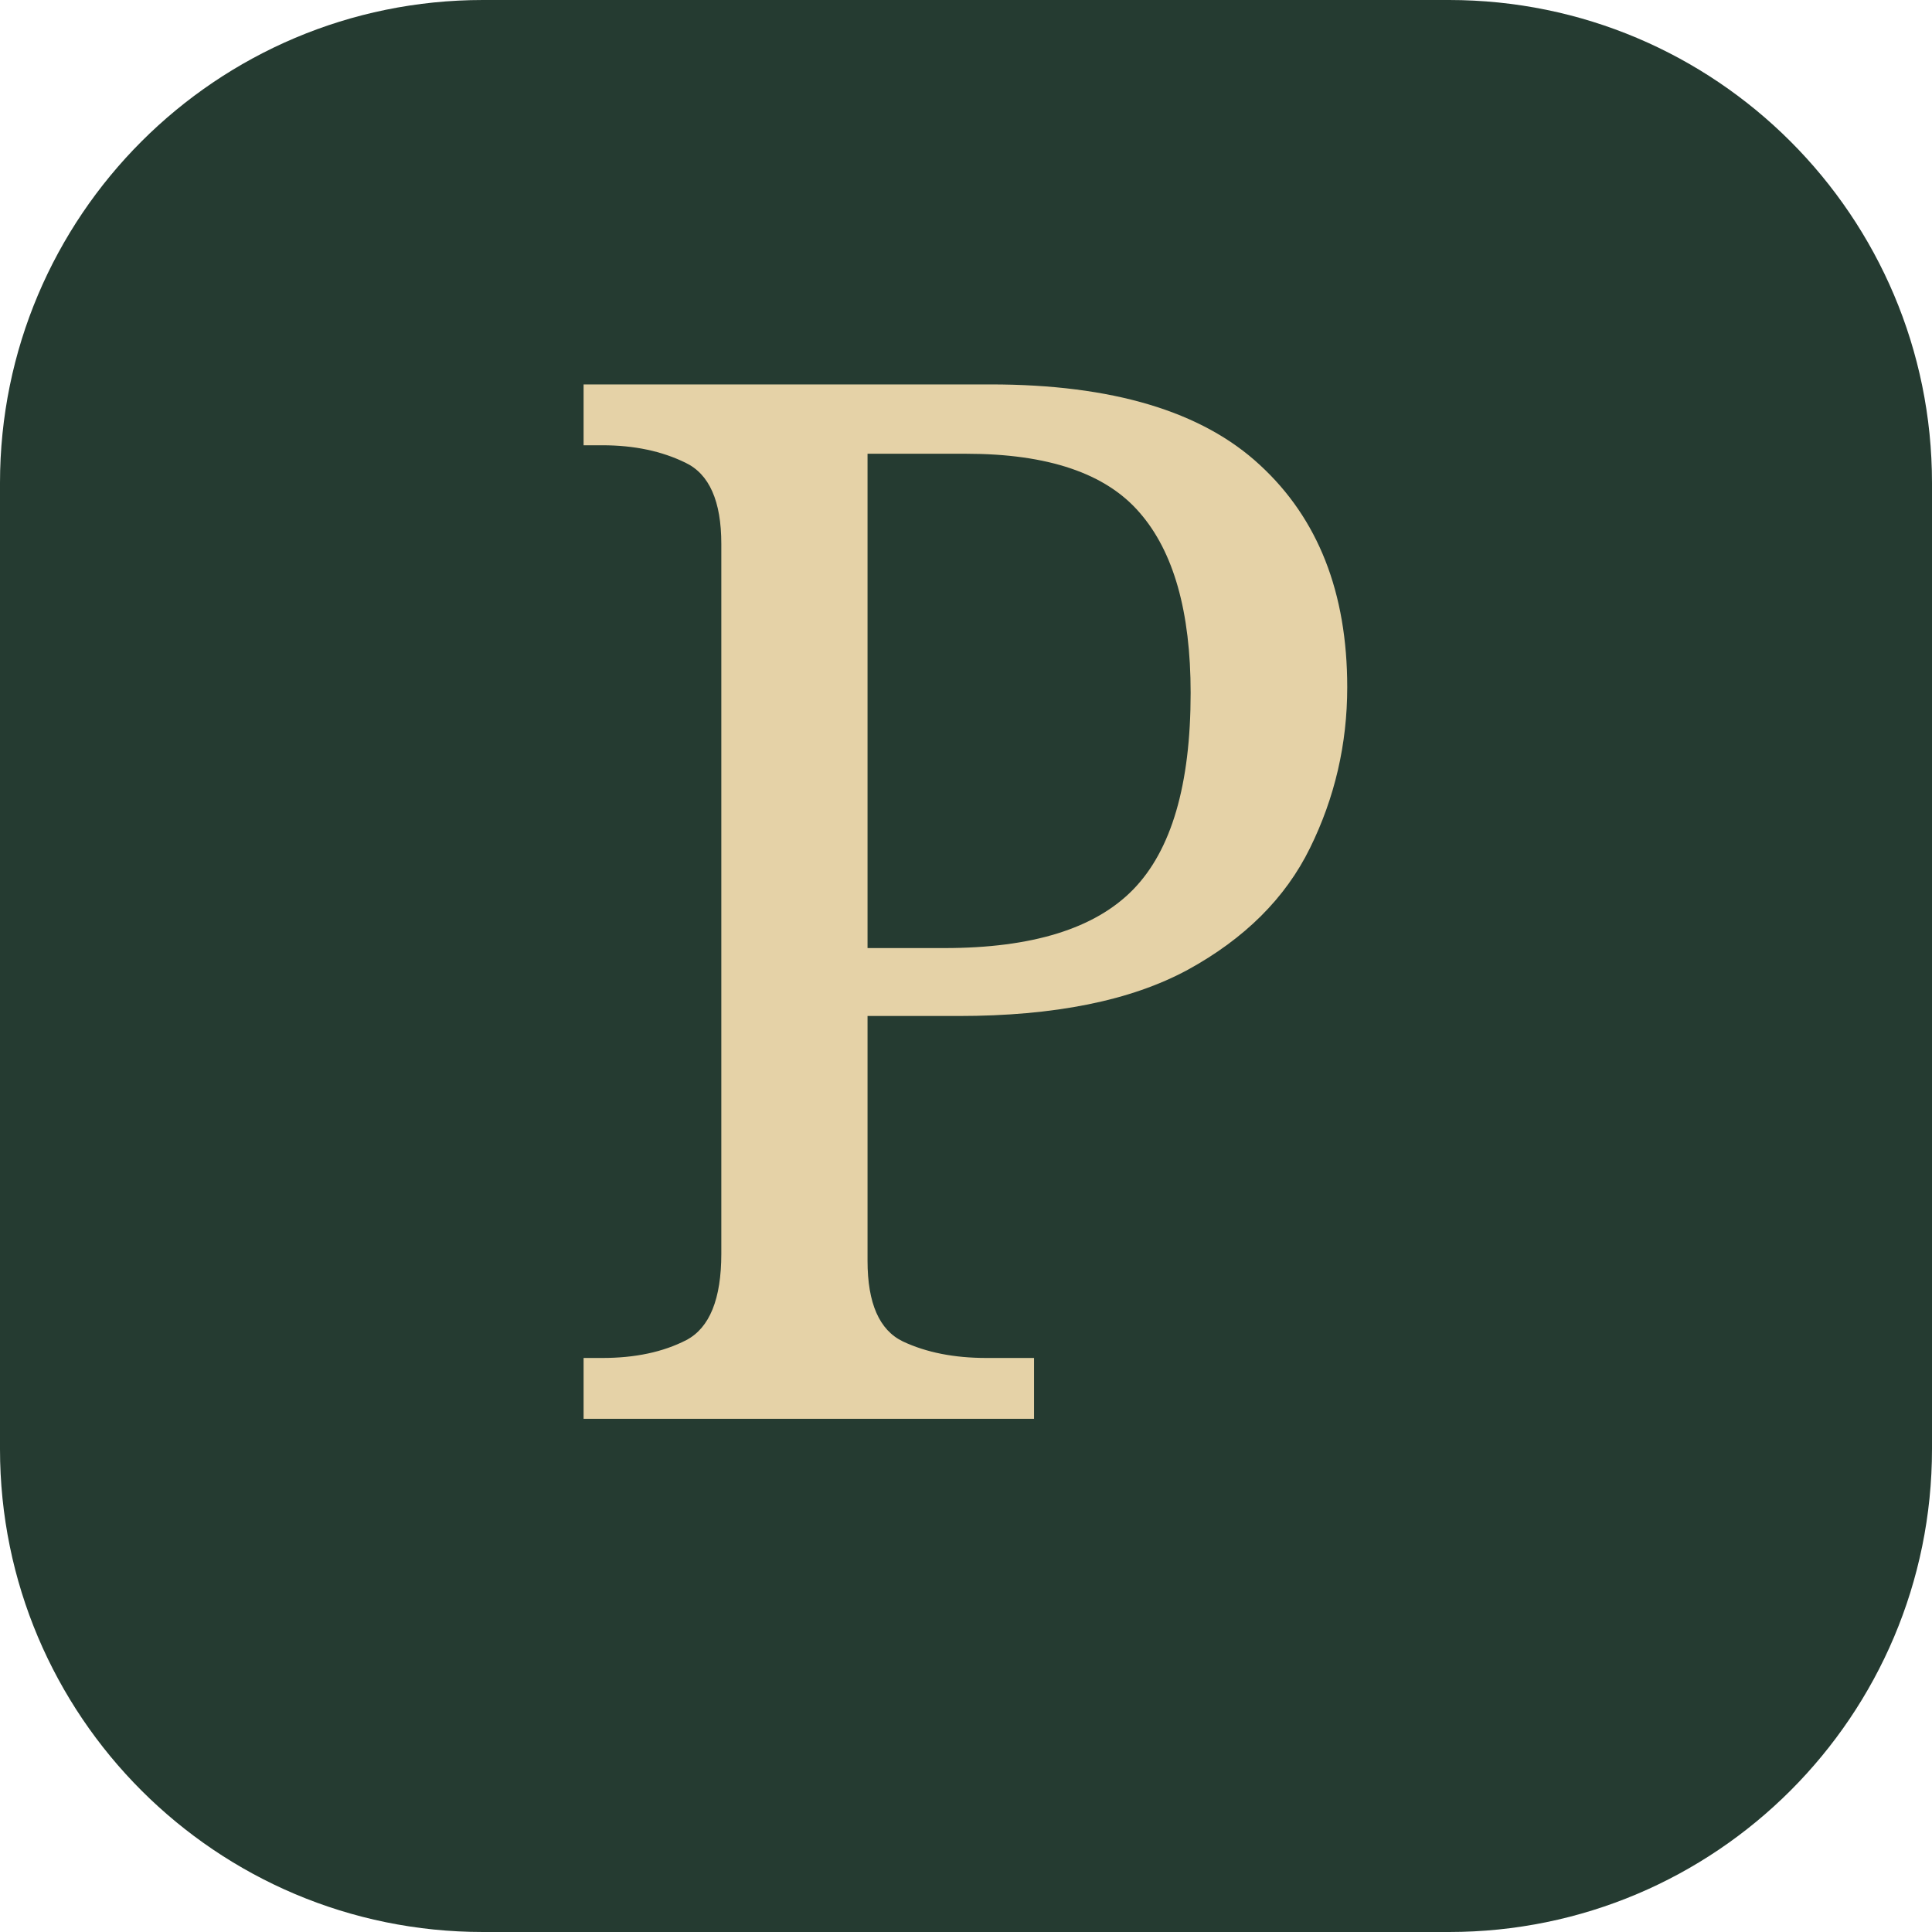
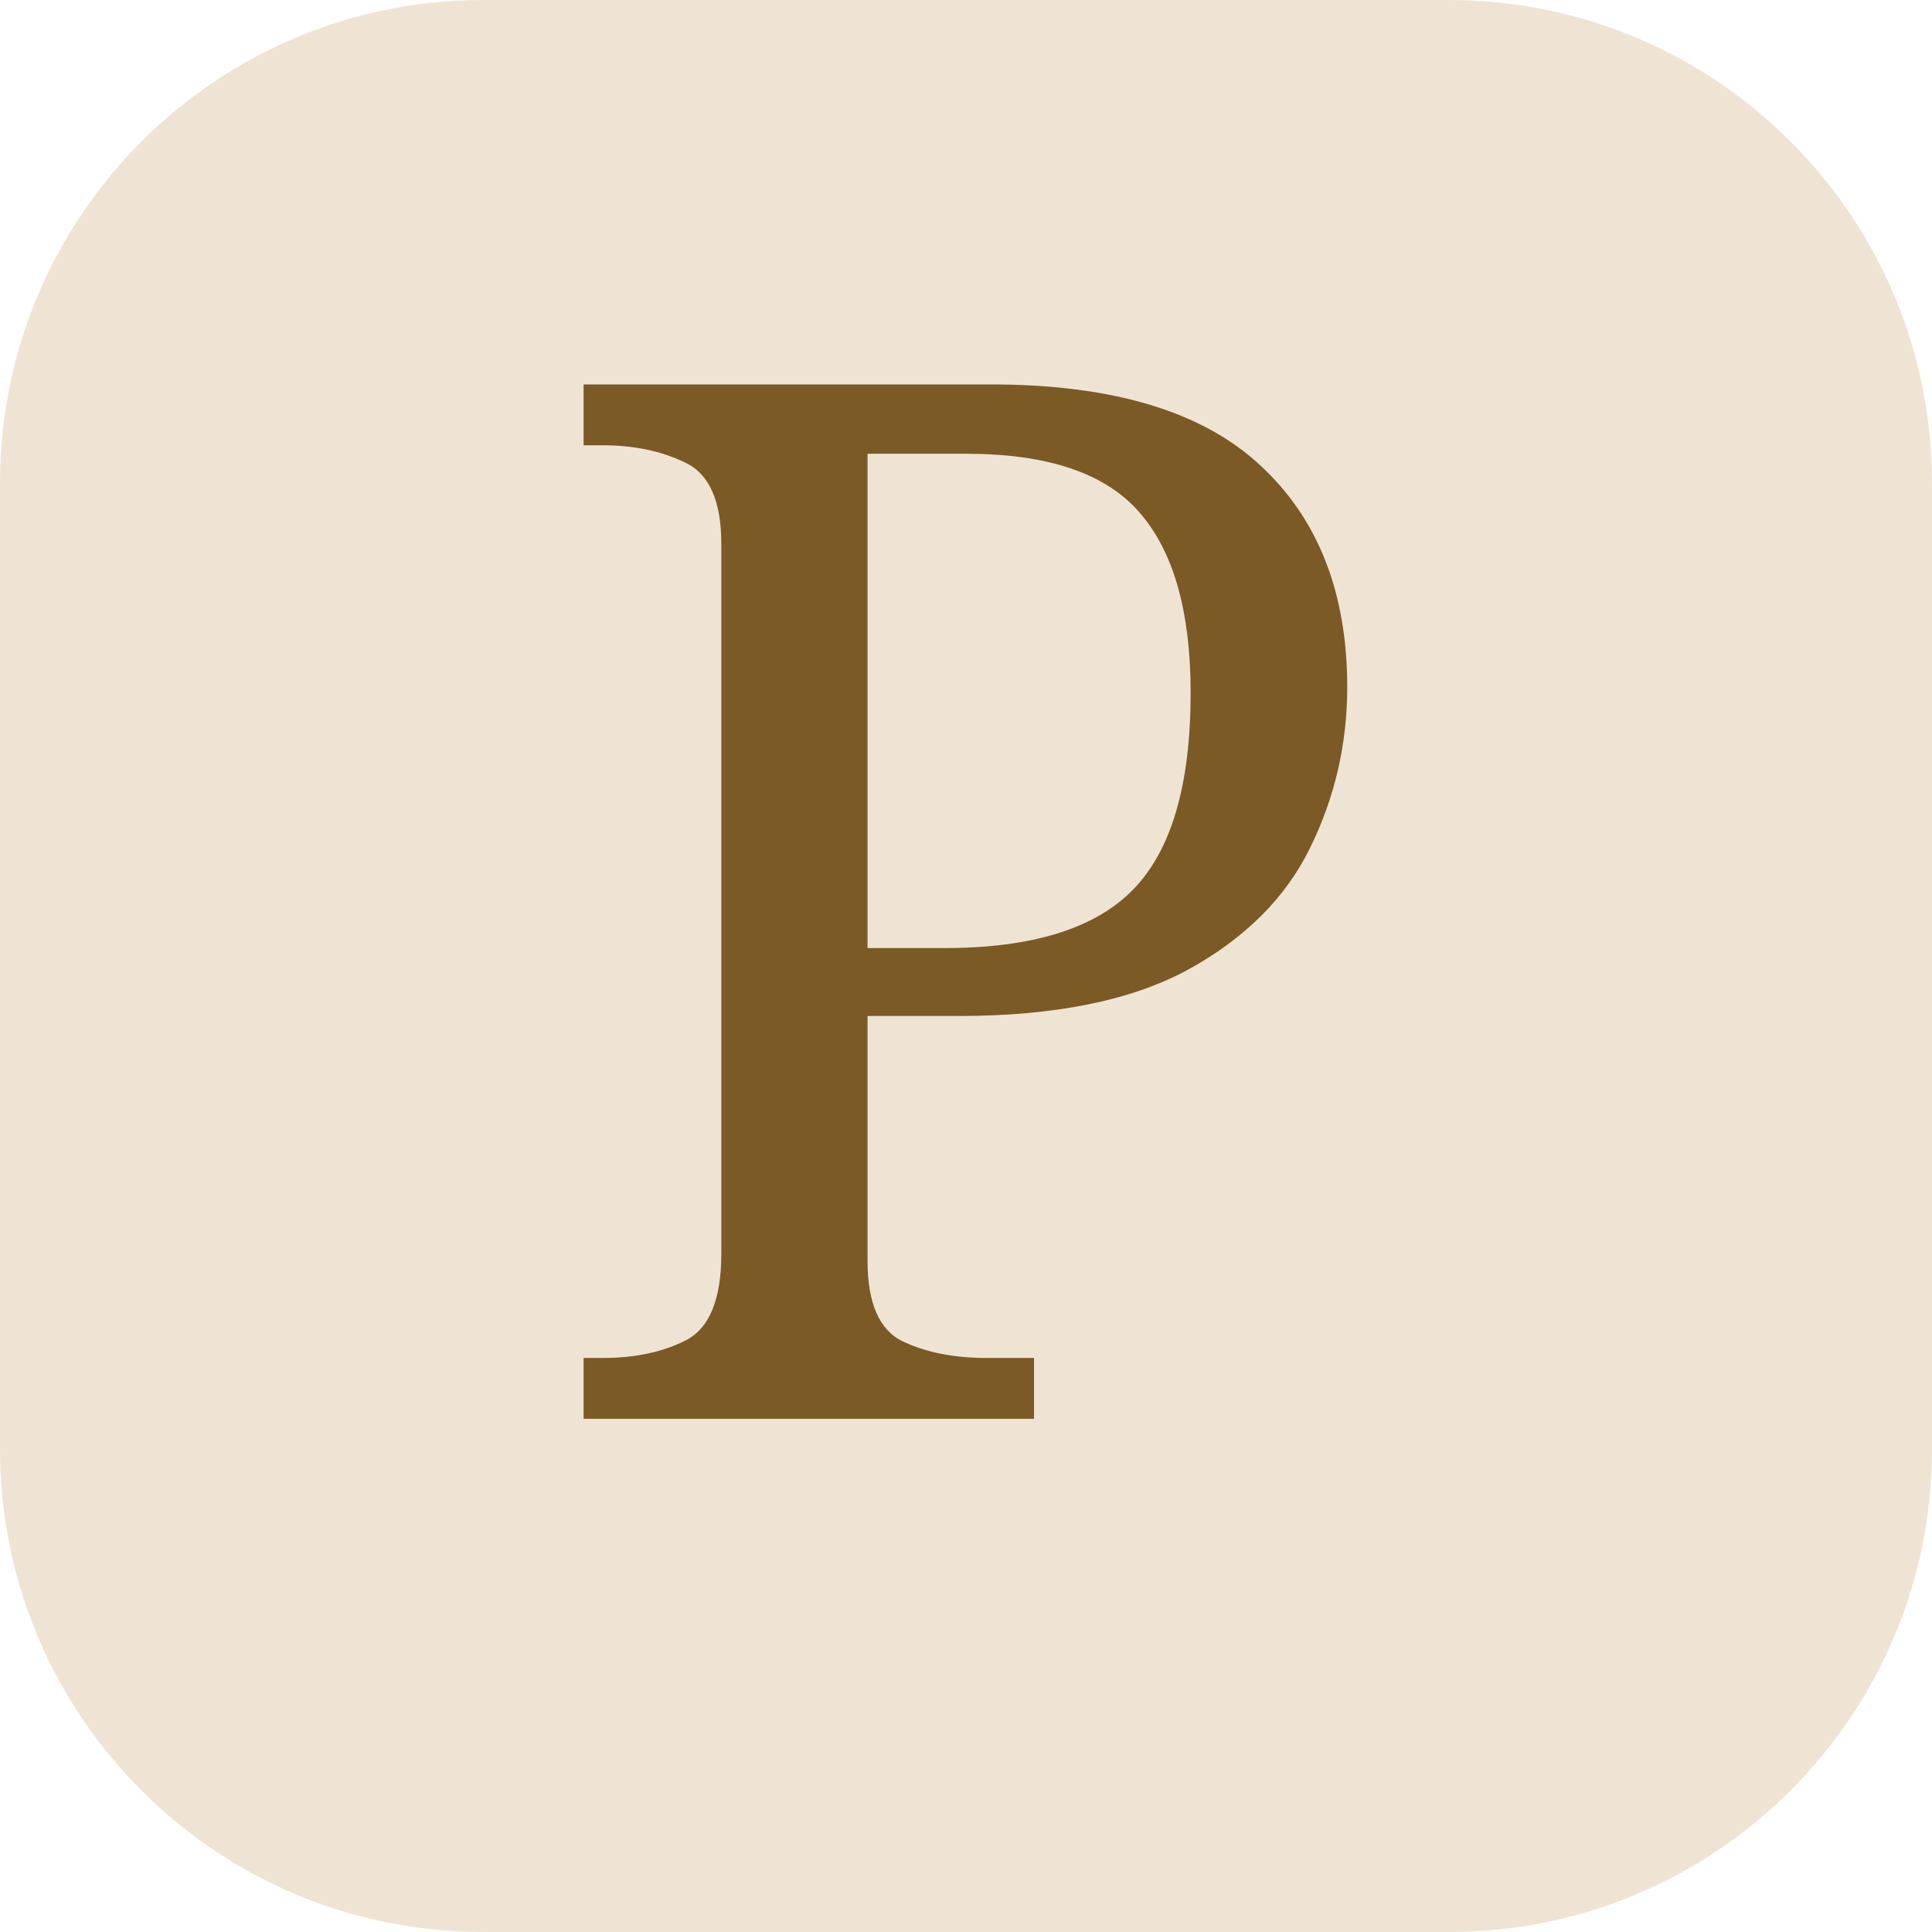
<svg xmlns="http://www.w3.org/2000/svg" viewBox="0 0 64 64">
-   <rect width="64" height="64" rx="16" fill="#253b31" />
-   <text x="32" y="47" text-anchor="middle" font-family="Georgia,serif" font-size="48" fill="#e5d2a7">P</text>
+   <rect width="64" height="64" rx="16" fill="#efe4d3" />
+   <text x="32" y="47" text-anchor="middle" font-family="Georgia,serif" font-size="48" fill="#7b5a26">P</text>
</svg>
